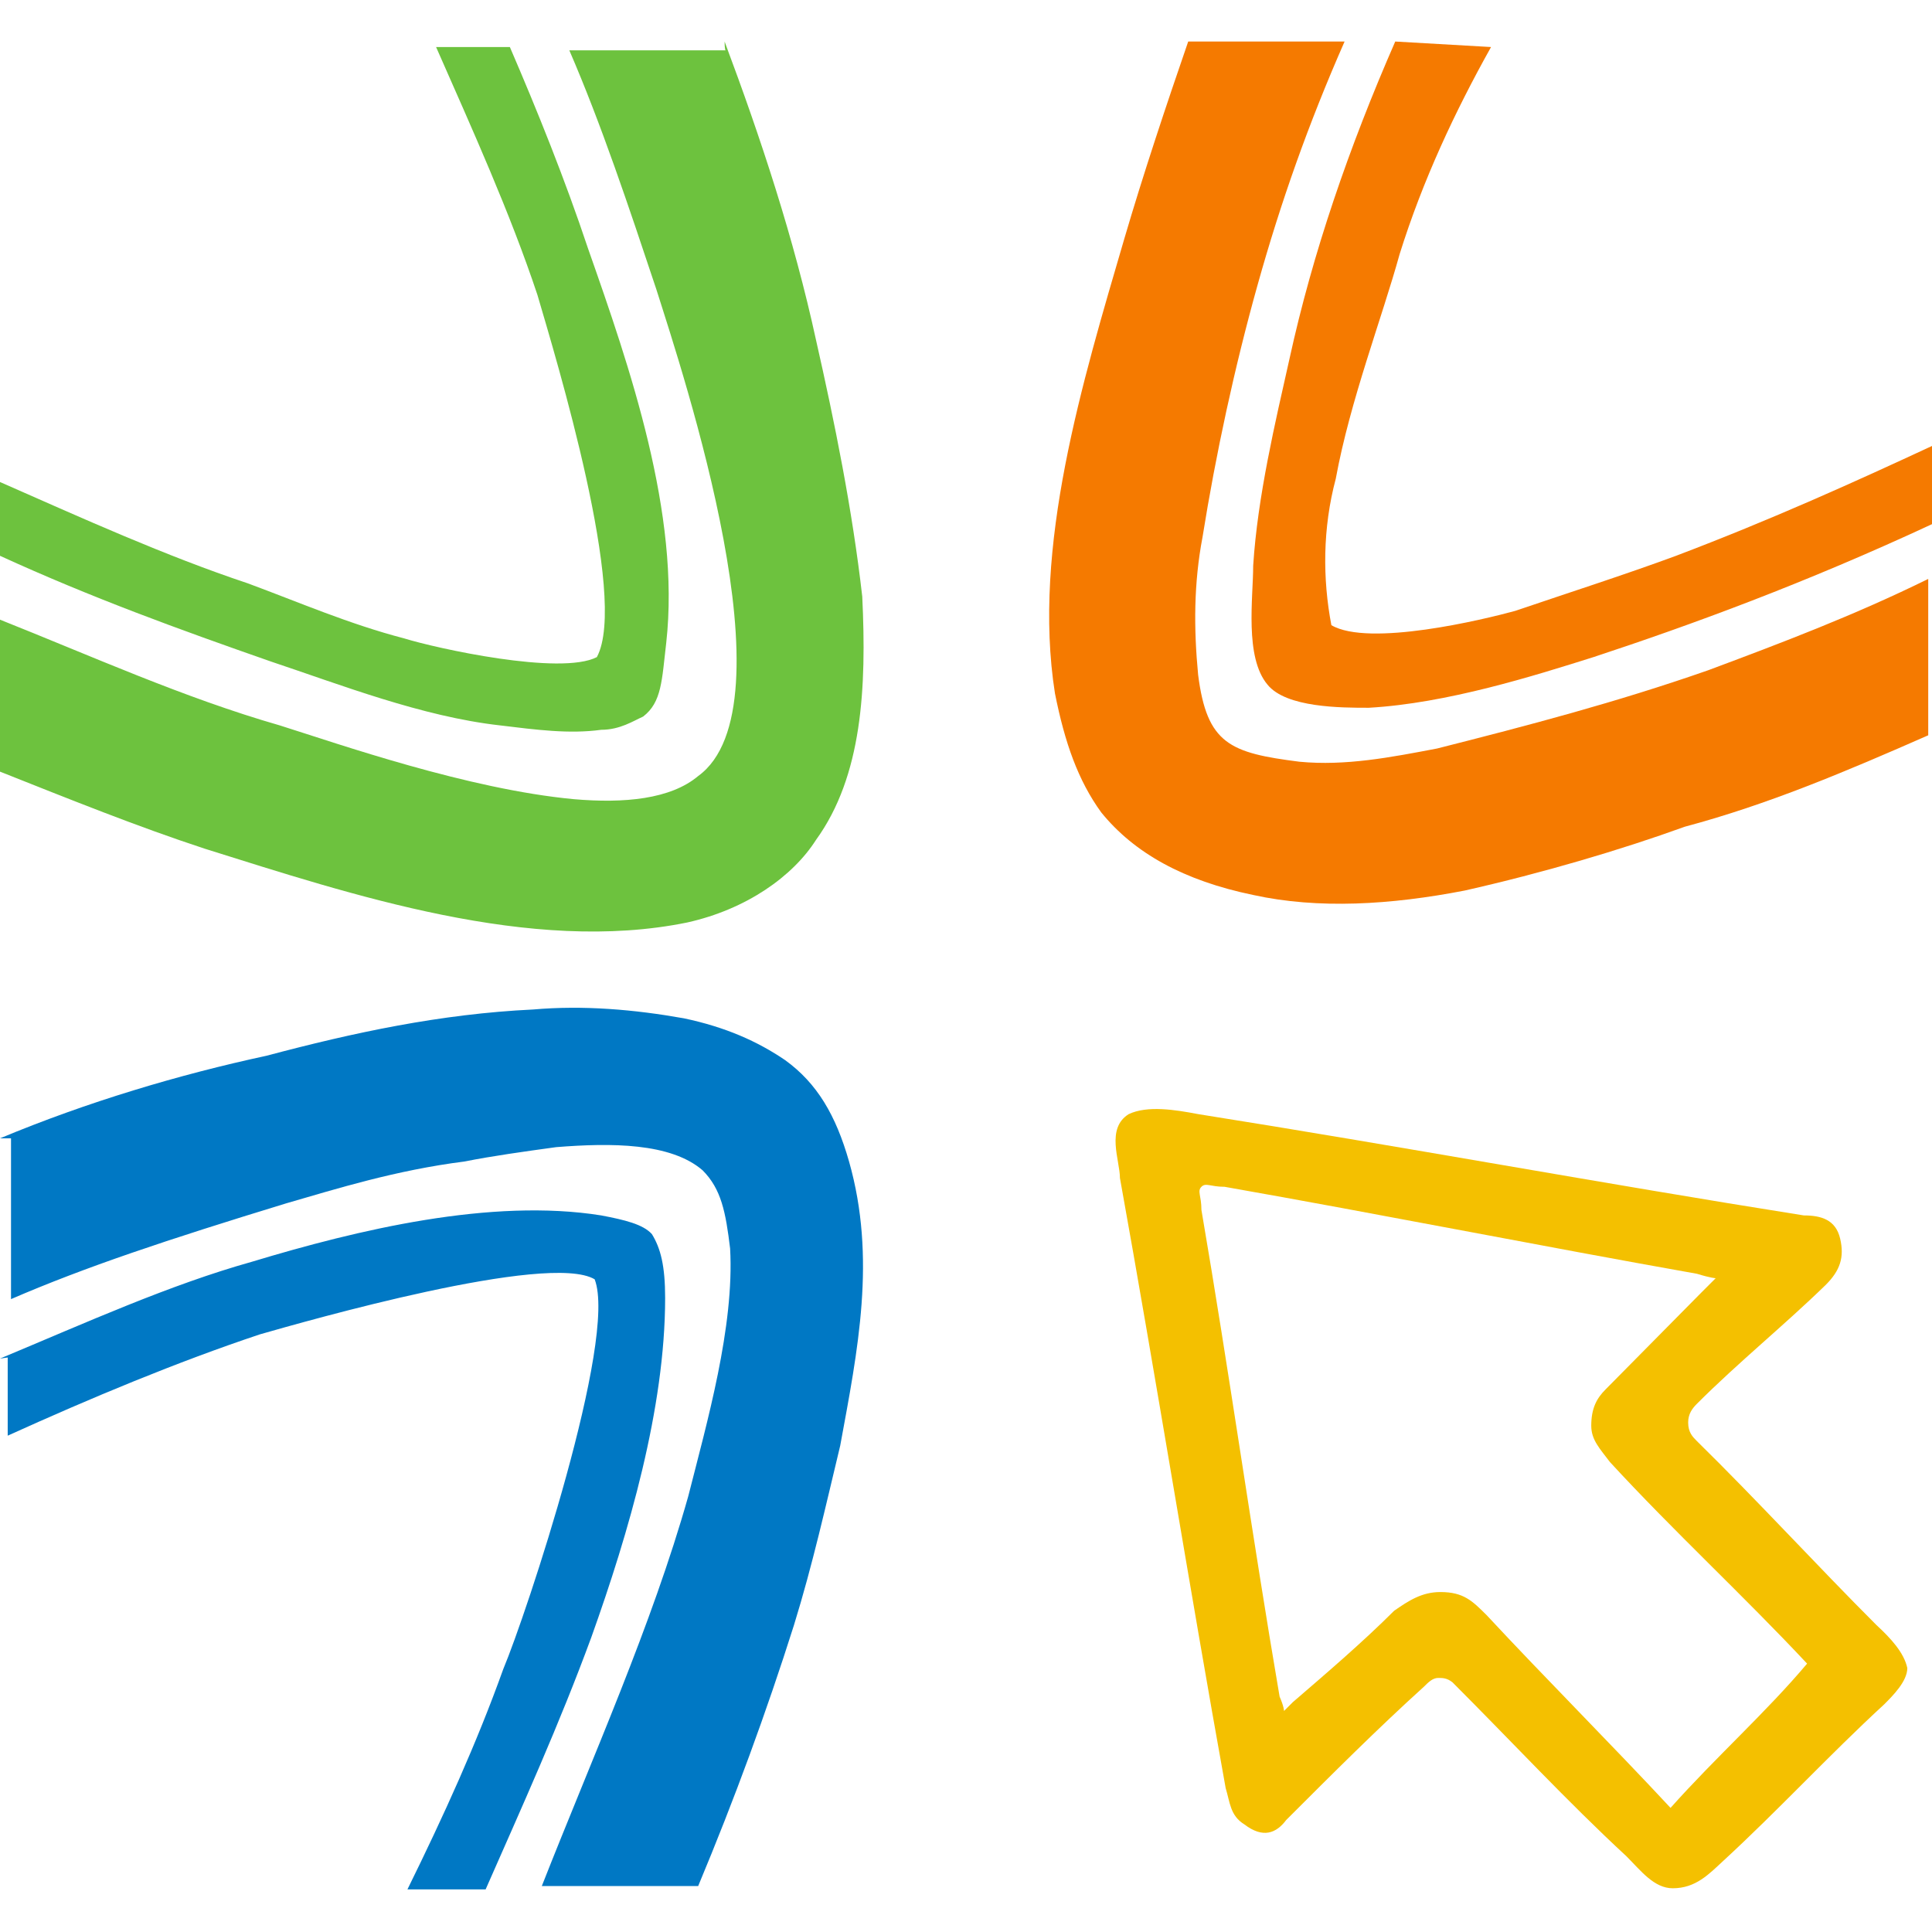
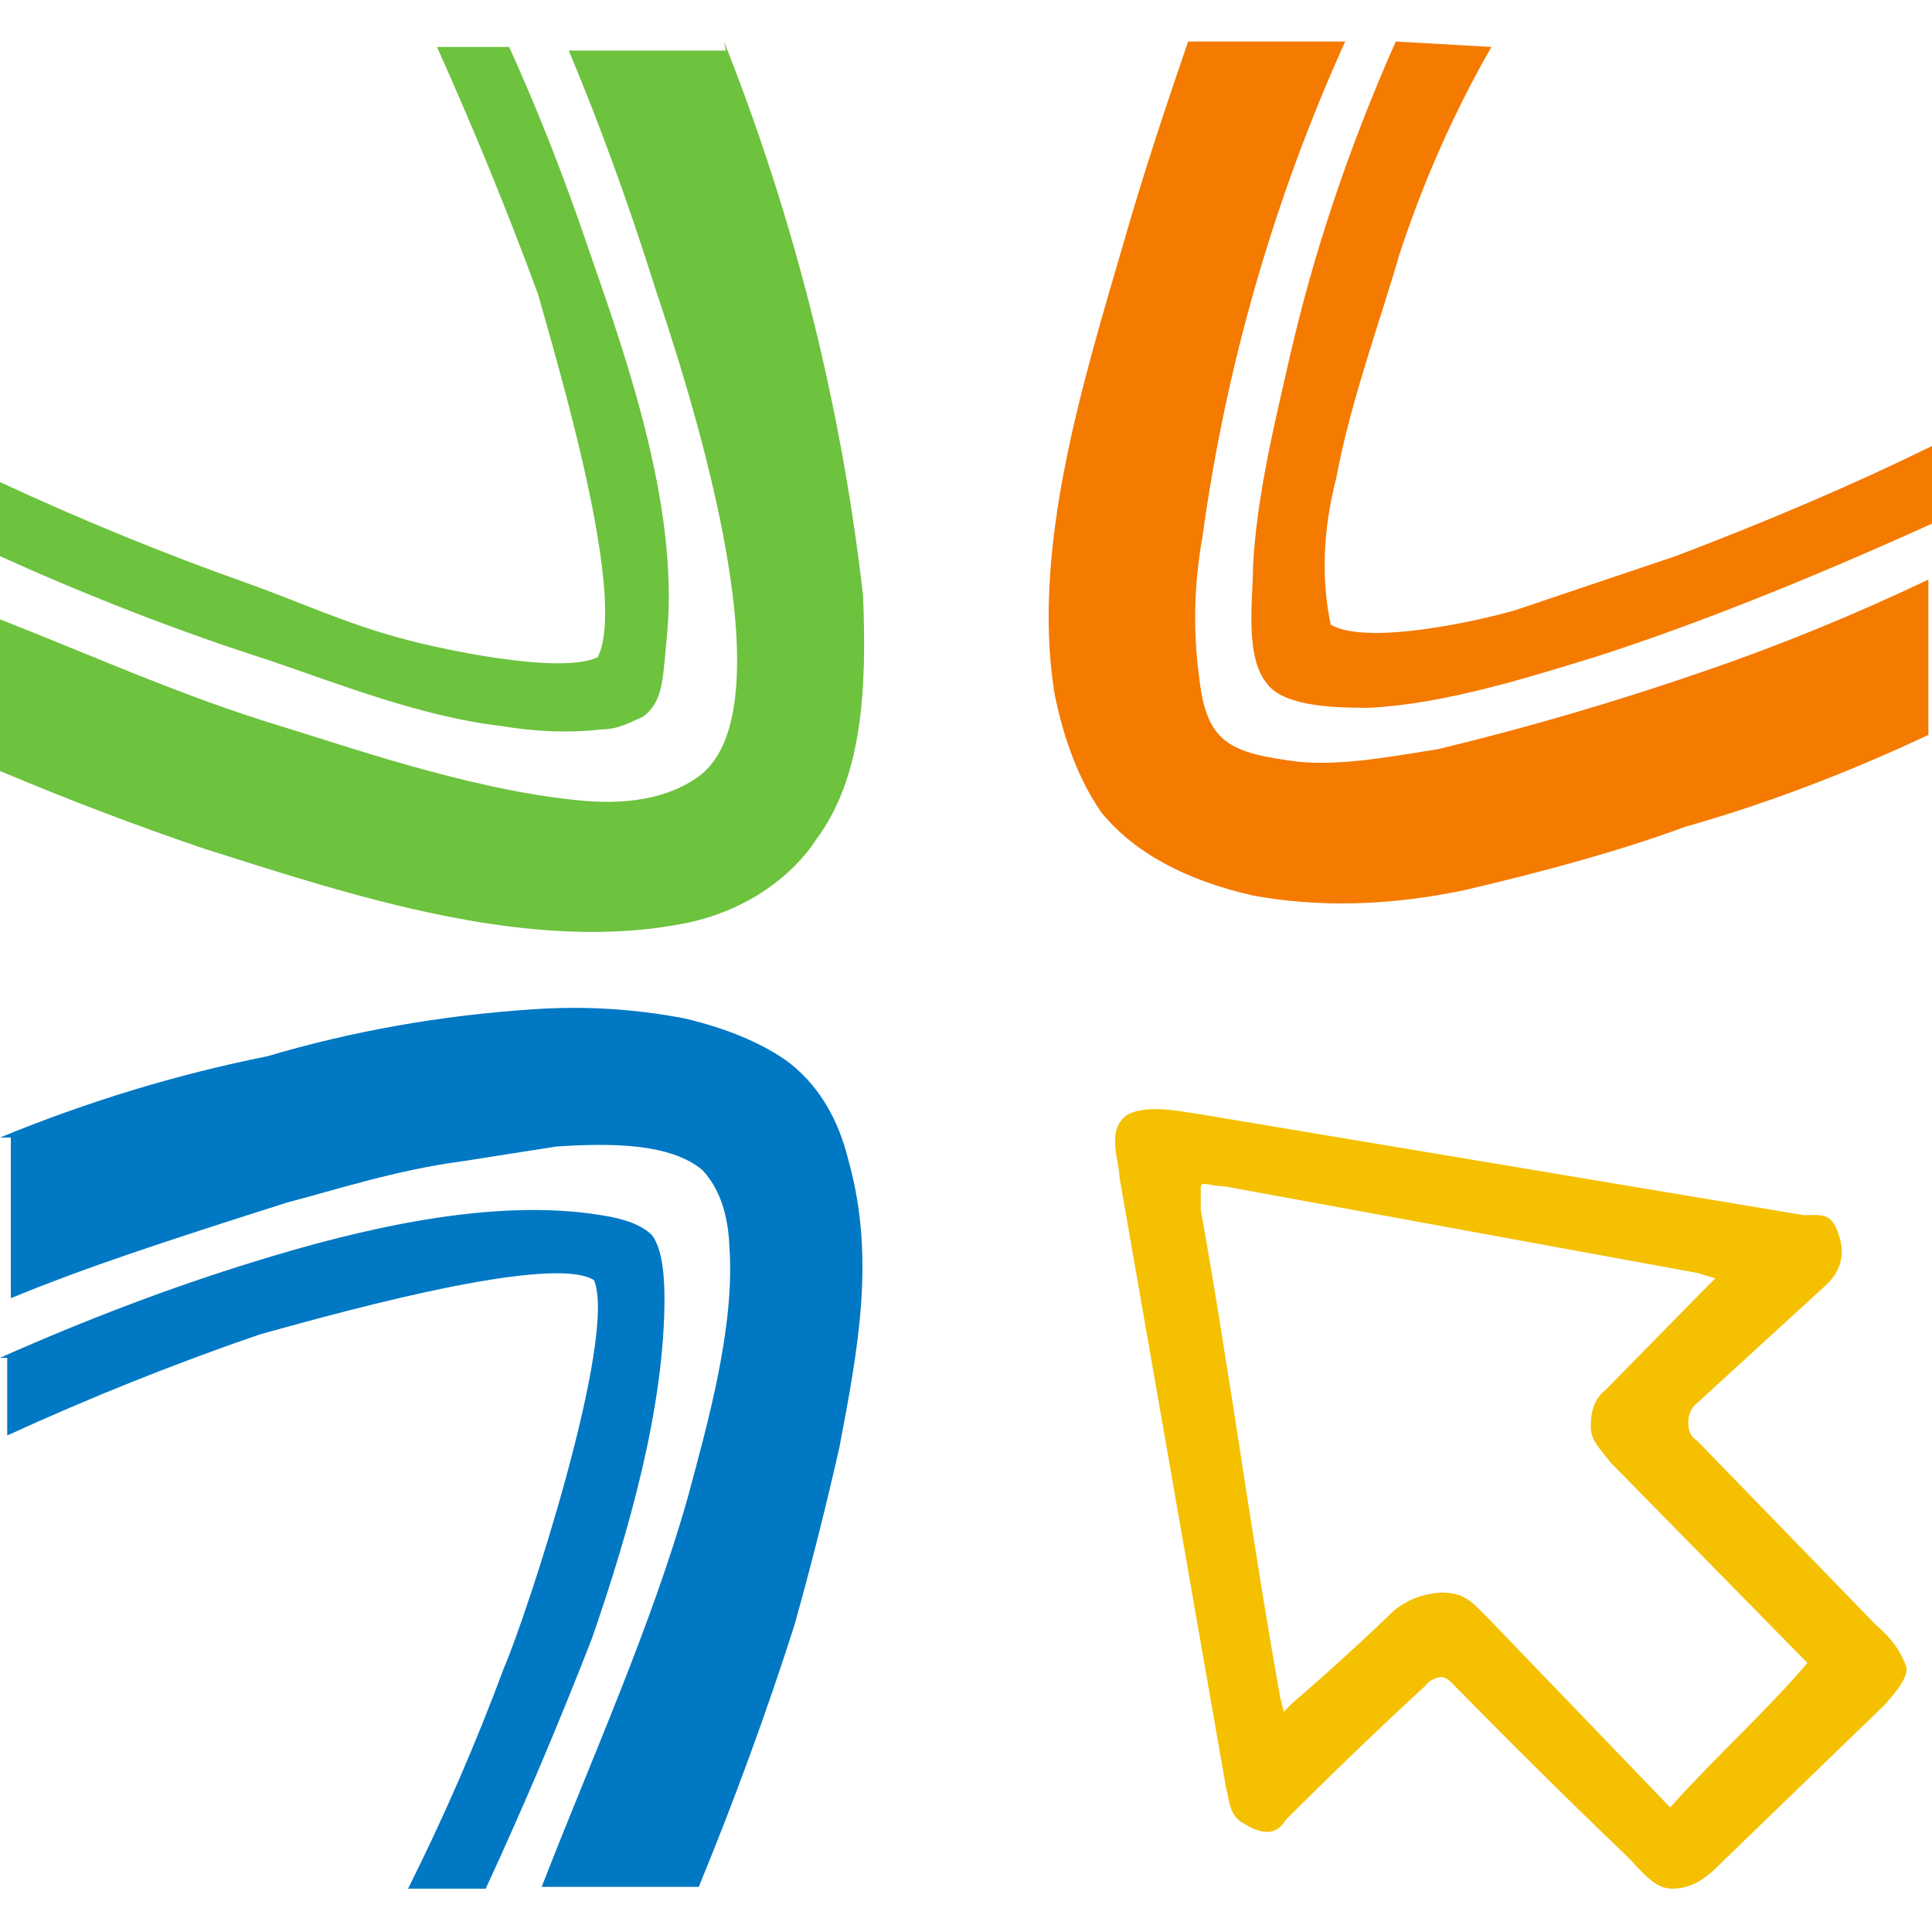
<svg xmlns="http://www.w3.org/2000/svg" width="200" height="200" class="icon" viewBox="0 0 1070 1024">
-   <path fill="#6DC23E" d="M401.306 0c20.126 53.67 38.422 109.17 50.62 165.28 10.368 45.74 20.126 93.922 25.615 142.103 2.44 50.62 0 99.412-25.615 134.785-12.807 20.126-38.423 38.423-71.357 45.741-86.604 17.687-185.405-15.247-267.13-40.862C76.236 434.85 38.423 419.602 0 404.355v-84.164c50.62 20.126 101.851 43.302 154.911 58.549 32.934 10.368 104.29 35.373 162.84 40.862 28.055 2.44 53.67 0 68.917-12.807 53.06-38.423-7.928-221.39-23.175-269.57-15.248-45.742-30.495-91.483-48.182-132.346h86.604c-.61 0-.61-4.879-.61-4.879M0 284.817c50.62 23.176 99.412 40.863 150.032 58.55 38.423 12.807 83.555 30.494 126.857 35.373 20.126 2.44 38.422 4.879 56.11 2.44 10.367 0 17.686-4.88 23.175-7.32 10.368-7.928 10.368-20.126 12.808-40.862 7.928-71.357-20.127-152.471-43.302-218.34-12.808-38.422-28.055-76.235-43.302-111.609h-40.863c20.126 45.742 40.863 91.483 56.11 137.225 10.368 35.373 50.62 167.719 32.934 200.653-20.127 10.368-89.044-4.88-106.73-10.368-30.495-7.929-58.55-20.127-86.604-30.495C91.483 284.817 45.742 264.081 0 243.954z" />
-   <path fill="#F57A00" d="M744.672 0c-20.126 45.742-35.374 89.043-48.181 134.785s-23.176 93.923-30.495 139.664c-4.879 25.615-4.879 50.62-2.44 76.236 4.88 38.423 17.688 43.302 56.11 48.181 25.616 2.44 50.621-2.44 76.236-7.319 50.62-12.807 99.412-25.615 150.032-43.302 40.863-15.247 81.115-30.494 121.978-50.62v86.604c-45.742 20.126-89.044 38.423-134.785 50.62-35.374 12.808-78.676 25.616-121.978 35.374-40.862 7.928-81.114 10.368-117.098 2.44-38.423-7.93-65.868-23.176-84.164-45.742-12.808-17.687-20.126-38.423-25.615-65.868-12.808-81.115 15.247-172.598 38.422-251.883C633.063 73.796 645.87 35.373 658.068 0zm28.055 0c-25.616 58.55-45.742 117.098-58.55 175.647-7.928 35.374-17.686 76.236-20.126 114.66 0 17.686-4.879 50.62 7.929 65.867 10.368 12.808 40.862 12.808 56.11 12.808 43.301-2.44 91.482-17.687 124.416-28.055 53.67-17.687 117.099-40.863 187.845-73.797v-43.302c-43.302 20.127-89.043 40.863-142.103 60.99-28.055 10.367-58.55 20.125-89.044 30.493-17.686 4.88-81.115 20.127-101.85 7.929-4.88-25.615-4.88-53.67 2.439-81.115 7.928-43.302 25.615-89.043 35.373-124.417 12.808-40.862 30.495-78.675 50.62-114.659z" />
-   <path fill="#0078C4" d="M0 607.447c48.181-20.126 99.412-35.373 147.593-45.741 48.18-12.808 96.362-23.176 147.592-25.615 28.055-2.44 56.11 0 83.555 4.879 23.175 4.879 40.862 12.807 56.11 23.175 17.686 12.808 28.054 30.495 35.373 56.11 15.247 53.67 4.879 104.29-4.88 157.35-7.928 32.935-15.247 65.868-25.615 99.412q-22.87 72.271-53.06 144.543h-86.604c28.055-71.356 60.989-144.543 81.115-215.9 10.368-40.862 25.616-93.922 23.176-137.224-2.44-20.126-4.88-32.934-15.247-43.302-17.687-15.247-50.62-15.247-81.115-12.808-17.687 2.44-35.374 4.88-50.62 7.929-38.424 4.879-71.358 15.247-98.802 23.176-65.868 20.126-111.61 35.373-152.472 53.06v-89.044zm0 121.978c48.181-20.127 93.923-40.863 139.664-53.67 58.55-17.687 132.346-35.374 193.334-25.616 12.808 2.44 23.176 4.88 28.055 10.368 4.88 7.929 7.319 17.687 7.319 35.374 0 60.989-20.127 129.906-40.863 187.845-17.686 48.181-38.423 93.923-58.549 139.664h-43.302c20.126-40.862 38.423-81.115 53.06-121.977 12.808-30.495 63.429-182.966 50.62-215.9-25.614-15.247-159.79 23.176-185.405 30.494-45.741 15.247-93.922 35.374-139.664 56.11v-43.302z" />
-   <path fill="#F4C000" d="M1039.247 877.017c-32.934-32.934-65.868-68.917-99.411-101.85-2.44-2.44-4.88-4.88-4.88-10.369 0-4.879 2.44-7.928 4.88-10.368 23.175-23.176 48.18-43.302 71.356-65.868 7.929-7.928 10.368-15.247 7.929-25.615s-10.368-12.808-20.126-12.808c-111.61-17.686-223.829-38.423-335.438-56.11-12.808-2.439-28.055-4.878-38.423 0-12.808 7.93-4.88 25.616-4.88 35.374 20.127 111.61 38.424 226.268 58.55 337.878 2.44 7.928 2.44 15.247 10.368 20.126 10.368 7.928 17.687 4.879 23.176-2.44 25.615-25.615 50.62-50.62 76.236-73.796 2.44-2.44 4.879-4.88 7.928-4.88 2.44 0 4.88 0 7.929 2.44 32.934 32.934 63.428 65.868 96.362 96.363 7.928 7.928 15.247 17.686 25.615 17.686 12.808 0 20.126-7.928 28.055-15.247 30.494-28.055 58.549-58.55 89.043-86.604 4.88-4.879 12.808-12.807 12.808-20.126-1.83-8.539-9.148-16.467-17.077-23.786M925.198 978.258c-32.934-35.373-68.917-71.356-101.85-106.73-7.93-7.928-12.808-12.807-25.616-12.807-10.368 0-17.687 4.879-25.615 10.368-17.687 17.686-38.423 35.373-56.11 50.62l-4.879 4.88s0-2.44-2.44-7.93c-15.247-89.043-28.054-180.526-43.301-269.57 0-7.928-2.44-10.367 0-12.807s4.879 0 12.807 0c86.604 15.247 175.648 32.934 261.642 48.181 7.928 2.44 10.368 2.44 10.368 2.44l-7.929 7.928-53.06 53.67c-4.88 4.88-7.929 10.369-7.929 20.127 0 7.928 4.88 12.807 10.369 20.126 35.373 38.423 73.796 73.796 109.17 111.61-22.567 26.834-50.621 51.84-75.627 79.894" />
+   <path fill="#6dc23e" d="M401 0a1202 1202 0 0 1 77 307c2 51 0 100-26 135-13 20-38 39-71 46-87 18-186-15-268-41Q57 428 0 404v-84c51 20 102 43 155 59 33 10 104 35 163 41q44 5 69-13c53-39-8-222-24-270Q341 67 315 5h87zM0 285q75 34 150 58c38 13 84 31 127 36q30 5 56 2c10 0 18-5 23-7 11-8 11-20 13-41 8-71-20-152-43-218Q306 56 282 3h-40q31 69 56 137c10 36 50 168 33 201-21 10-89-5-107-10-31-8-59-21-87-31Q69 276 0 244z" />
+   <path fill="#f57a00" d="M745 0a992 992 0 0 0-79 274q-7 39-2 77c4 38 17 43 56 48 25 2 50-3 76-7q75-18 150-44 61-21 122-50v86q-68 32-135 51c-35 13-79 25-122 35q-62 13-117 3-57-13-84-46-18-26-26-66c-13-81 16-173 39-252 10-35 23-74 35-109zm28 0q-39 88-59 176c-8 35-18 76-20 114 0 18-5 51 8 66 10 13 41 13 56 13 43-2 92-18 125-28q81-26 187-74v-43q-63 31-142 61l-89 30c-17 5-81 20-102 8q-8-38 3-81c8-43 25-89 35-124q20-61 51-115z" />
+   <path fill="#0078c4" d="M0 607q73-30 148-45 71-21 147-26 42-3 84 5 34 8 56 23 26 19 35 56c15 54 5 105-5 158q-11 49-25 99-23 72-53 145h-87c28-72 61-145 81-216 11-41 26-94 23-138q-1-28-15-43c-18-15-51-15-81-13l-51 8c-38 5-71 16-98 23-66 21-112 36-153 53v-89zm0 122q72-32 140-53c58-18 132-36 193-26q20 3 28 11 7 9 7 35c0 61-20 130-40 188q-28 72-59 139h-43q30-60 53-122c13-30 63-183 50-215-25-16-159 23-185 30Q74 740 4 772v-43z" />
+   <path fill="#f4c000" d="m1039 877-99-102q-5-3-5-10t5-11l71-65q12-11 8-26c-4-15-10-13-20-13l-335-56c-13-2-28-5-39 0-13 8-5 26-5 35l59 338c2 8 2 16 10 20q16 10 23-2 39-39 77-74 3-4 8-5 3-1 7 3 49 50 97 96c8 8 15 18 25 18 13 0 21-8 28-15l90-87c4-5 12-13 12-20q-4-13-17-24M925 978 823 872c-8-8-12-13-25-13q-15 1-26 10-28 27-56 51l-5 5-2-8c-16-89-28-181-44-270v-13c1-3 5 0 13 0l262 48 10 3-8 8-53 54q-8 6-8 20c0 8 5 12 11 20l109 111c-23 27-51 52-76 80" />
</svg>
